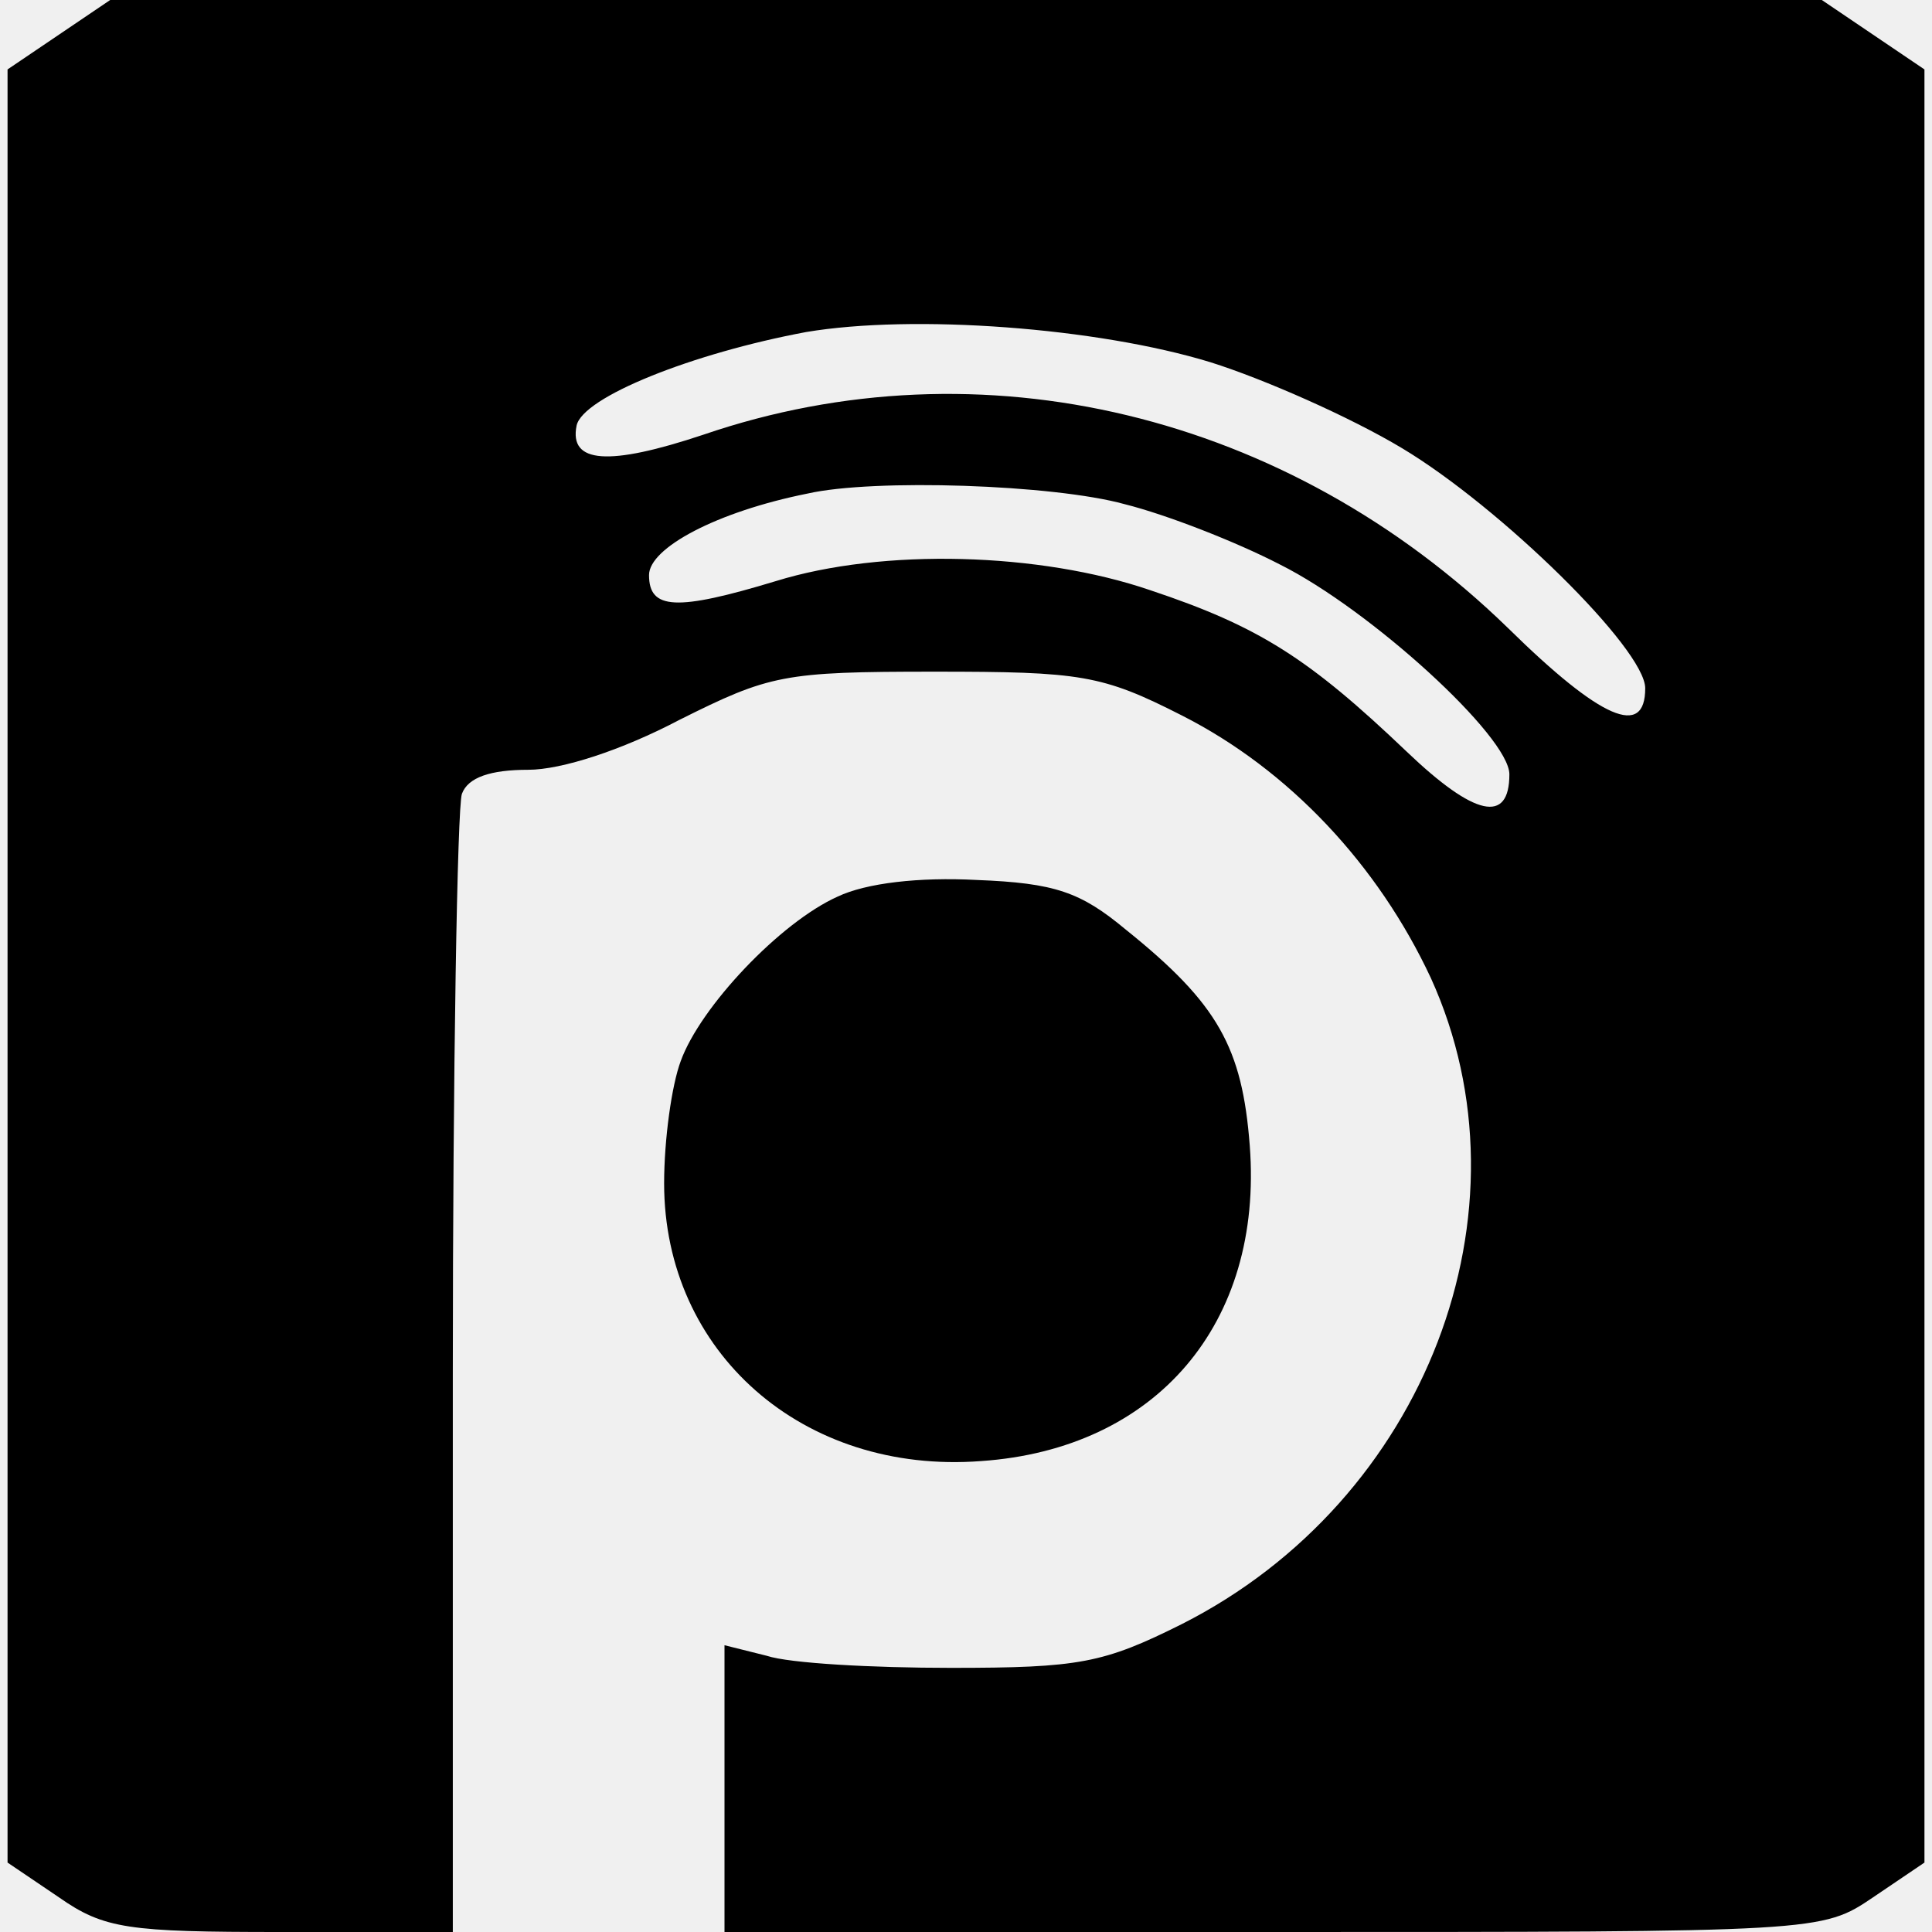
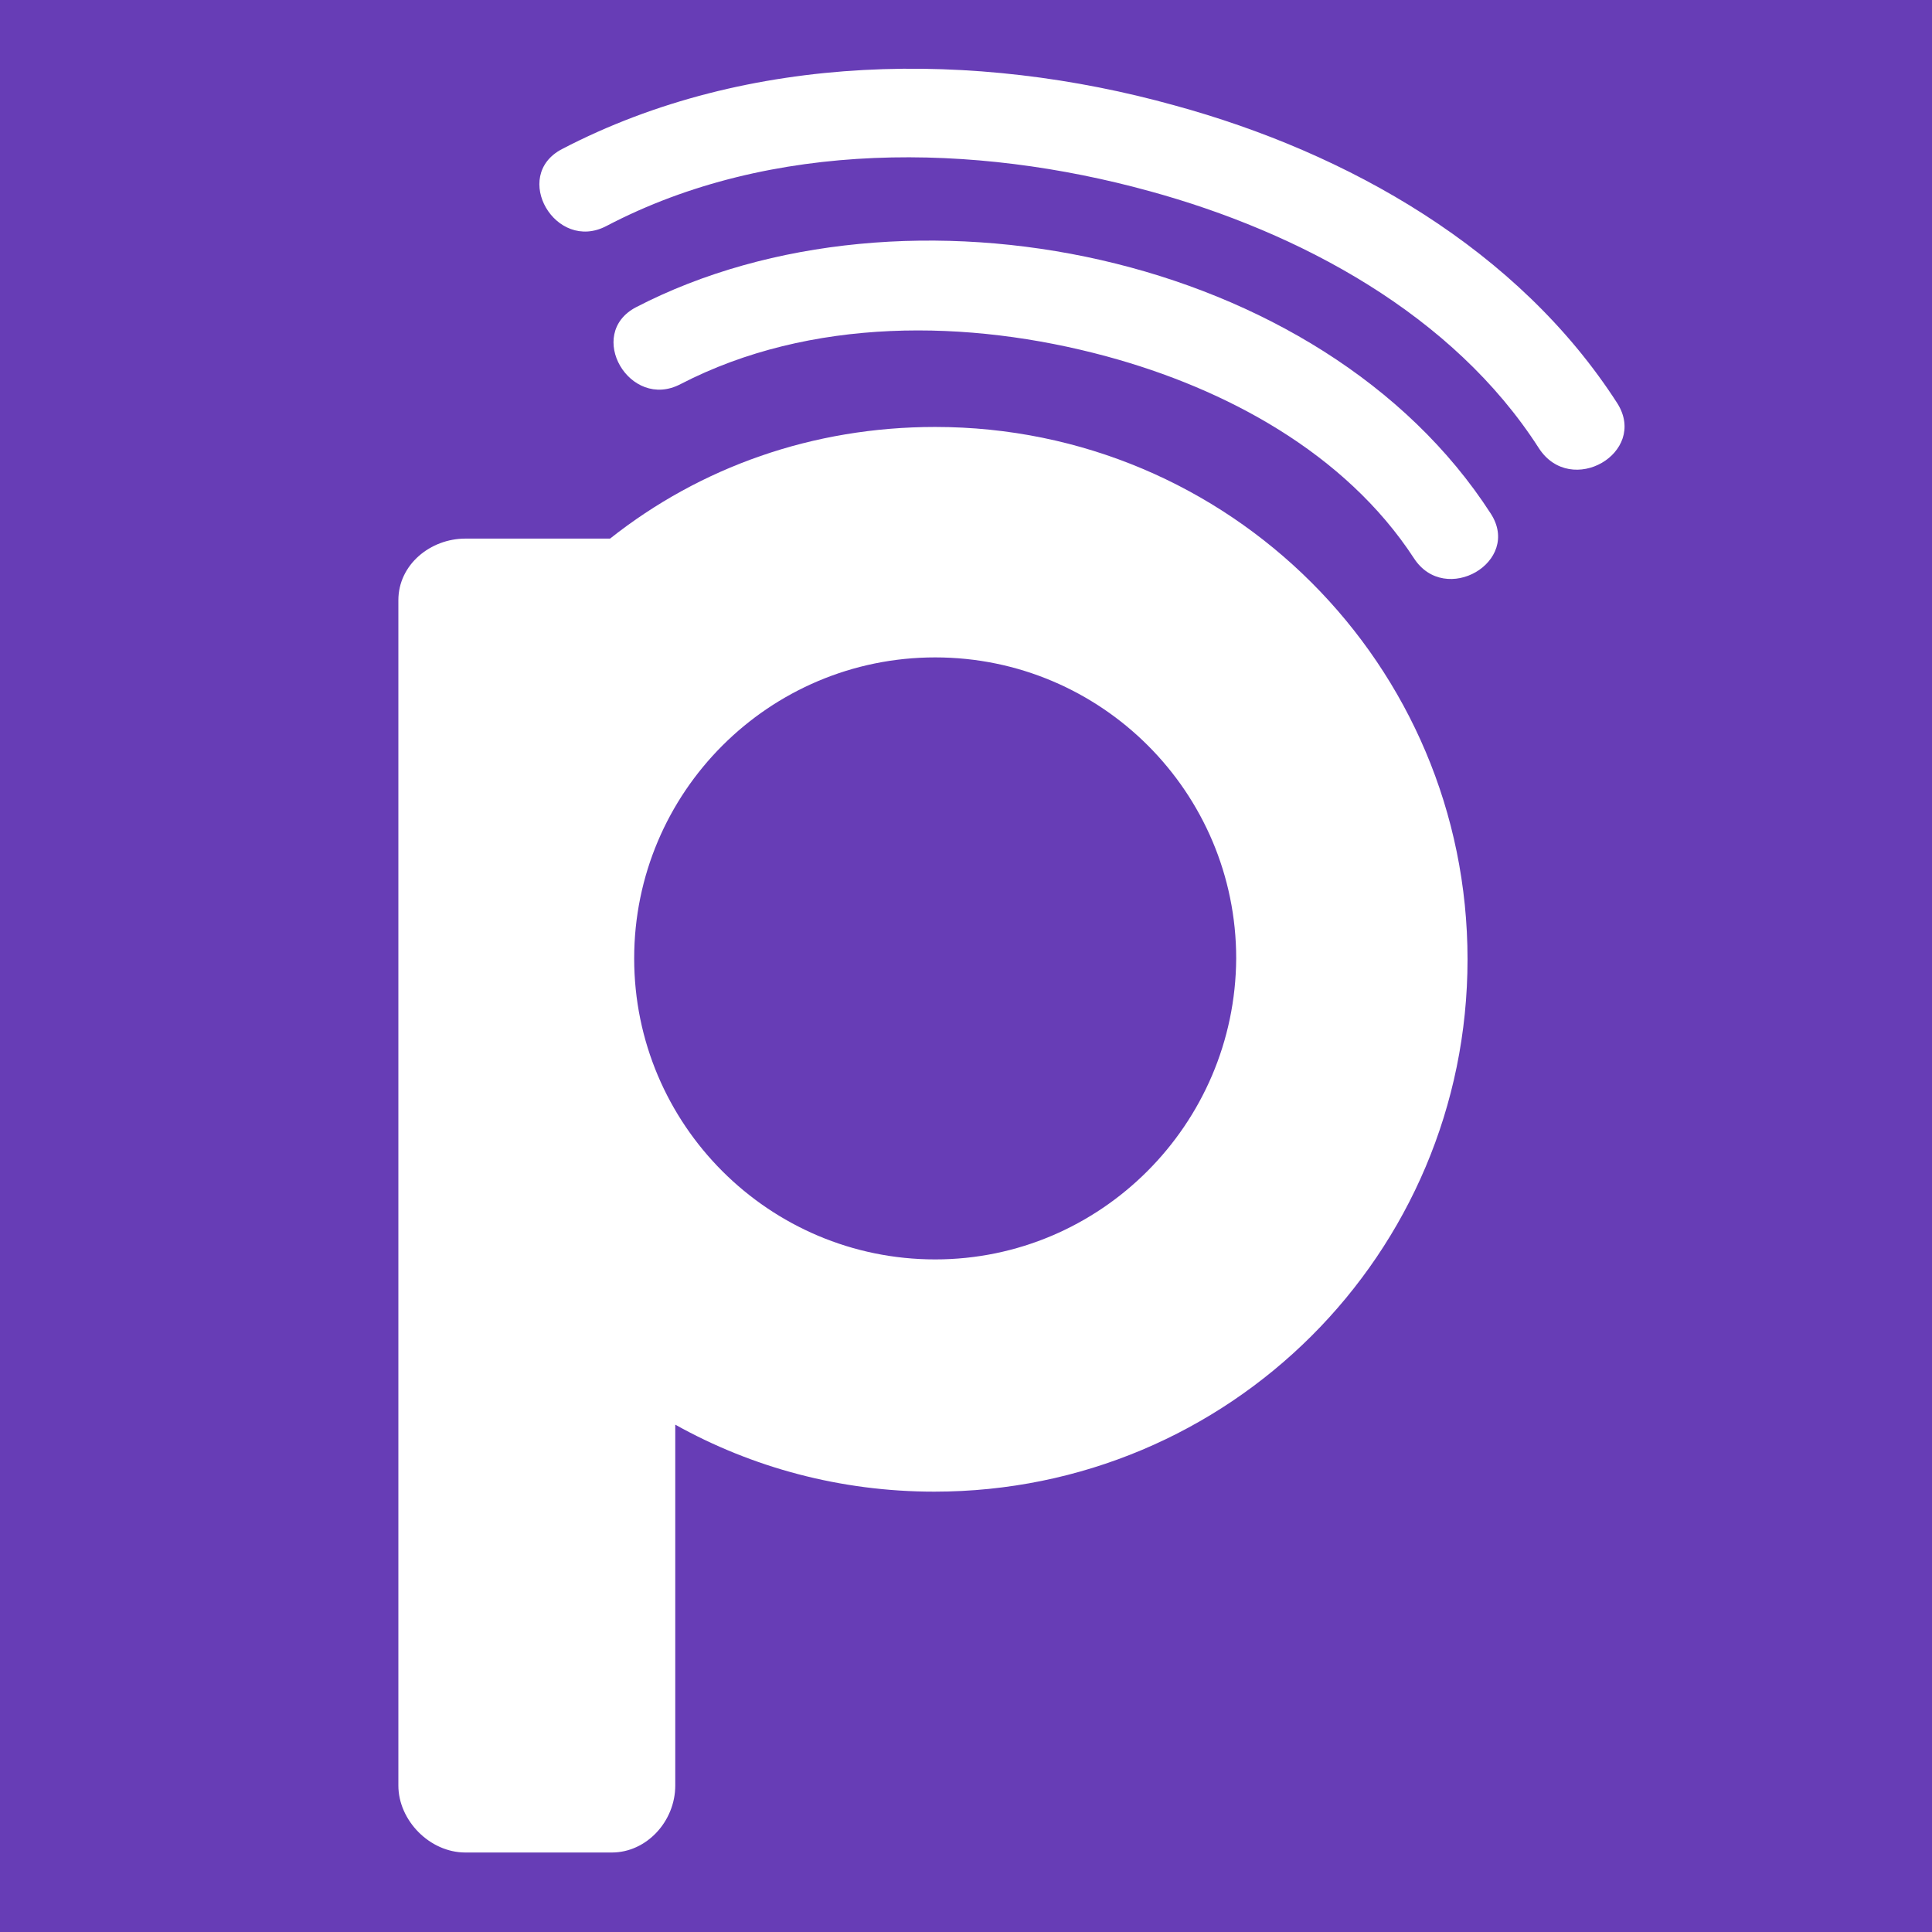
- <svg xmlns="http://www.w3.org/2000/svg" version="1.0" width="128pt" height="128pt" viewBox="0 0 128 128" preserveAspectRatio="xMidYMid meet">
-   <g transform="translate(0,128) scale(0.1,-0.1)" fill="#000000" stroke="none">
-     <path d="M39 1257 l-34 -23 0 -594 0 -594 34 -23 c30 -21 46 -23 147 -23 l114 0 0 369 c0 203 3 376 6 385 4 11 19 16 44 16 22 0 62 13 100 33 60 30 69 32 169 32 97 0 111 -2 164 -29 71 -36 130 -99 165 -174 70 -154 -3 -346 -165 -428 -52 -26 -68 -29 -153 -29 -52 0 -107 3 -122 8 l-28 7 0 -95 0 -95 364 0 c362 0 363 0 397 23 l34 23 0 594 0 594 -34 23 -34 23 -567 0 -567 0 -34 -23z m763 -217 c35 -11 92 -36 127 -57 65 -39 161 -133 161 -159 0 -33 -29 -21 -91 40 -146 142 -349 191 -533 128 -63 -21 -89 -19 -84 6 4 19 77 48 152 62 71 12 193 3 268 -20z m-57 -94 c28 -7 74 -25 103 -40 60 -30 152 -114 152 -139 0 -33 -23 -28 -68 15 -65 62 -98 83 -170 107 -73 25 -177 28 -248 6 -66 -20 -84 -19 -84 4 0 18 45 42 105 54 44 10 163 6 210 -7z" />
-     <path d="M555 686 c-38 -17 -91 -73 -104 -109 -6 -16 -11 -52 -11 -81 0 -112 92 -193 210 -184 116 8 187 91 178 209 -5 65 -21 94 -82 143 -30 25 -47 31 -99 33 -38 2 -73 -2 -92 -11z" />
+ <svg xmlns="http://www.w3.org/2000/svg" version="1.1" x="0px" y="0px" viewBox="0 0 216.3 216.3" style="enable-background:new 0 0 216.3 216.3;" xml:space="preserve">
+   <style type="text/css">
+ 	.st0{fill:#673DB6;}
+ 	.st1{fill:#FFFFFF;}
+ 	.st2{display:none;}
+ 	.st3{display:inline;fill:#FFFFFF;}
+ 	.st4{display:inline;}
+ </style>
+   <g id="Layer_1">
+     <rect id="XMLID_158_" class="st0" width="216.3" height="216.3" />
+     <g id="XMLID_6_">
+       <path id="XMLID_15_" class="st1" d="M71.2,34.4c-5.7,3-0.7,11.6,5,8.6c14.5-7.5,32.2-7.3,47.7-3.1c13.3,3.6,26.7,10.8,34.4,22.6    c3.5,5.4,12.1,0.4,8.6-5C148,28.2,101.3,18.8,71.2,34.4z" />
+       <path id="XMLID_14_" class="st1" d="M181.1,45.2c-11.1-17.3-30.2-28.1-49.6-33.4c-22.3-6.2-47.7-6-68.6,4.9c-5.7,3-0.7,11.6,5,8.6    c18.5-9.7,41.2-9.3,60.8-3.9c16.8,4.6,34,13.8,43.6,28.8C175.9,55.7,184.5,50.7,181.1,45.2z" />
+       <path id="XMLID_9_" class="st1" d="M104.7,47.8c-13.7,0-26.3,4.5-36.4,12.5H52.1c-3.9,0-7.5,2.9-7.5,6.9v132.7    c0,3.9,3.5,7.5,7.5,7.5h16.4c3.9,0,7.1-3.5,7.1-7.5v-40.4c8.6,4.8,18.5,7.5,29,7.5c33,0,59.7-26.6,59.7-59.6    S137.6,47.8,104.7,47.8z M104.7,141C86.1,141,71,125.9,71,107.3c0-18.6,15.1-33.7,33.7-33.7s33.7,15.1,33.7,33.7    C138.3,125.9,123.2,141,104.7,141z" />
+     </g>
  </g>
+   <g id="Layer_1_copy" class="st2">
+     <rect id="XMLID_293_" x="220" class="st3" width="216.3" height="216.3" />
+     <g id="XMLID_4_" class="st4">
+       <path id="XMLID_5_" d="M287.2,34.4c-5.7,3-0.7,11.6,5,8.6c14.5-7.5,32.2-7.3,47.7-3.1c13.3,3.6,26.7,10.8,34.4,22.6    c3.5,5.4,12.1,0.4,8.6-5C364,28.2,317.3,18.8,287.2,34.4z" />
+       <path id="XMLID_7_" d="M397.1,45.2c-11.1-17.3-30.2-28.1-49.6-33.4c-22.3-6.2-47.7-6-68.6,4.9c-5.7,3-0.7,11.6,5,8.6    c18.5-9.7,41.2-9.3,60.8-3.9c16.8,4.6,34,13.8,43.6,28.8C391.9,55.7,400.5,50.7,397.1,45.2z" />
+       <path id="XMLID_13_" d="M320.7,47.8c-13.7,0-26.3,4.5-36.4,12.5h-16.1c-3.9,0-7.5,2.9-7.5,6.9v132.7c0,3.9,3.5,7.5,7.5,7.5h16.4    c3.9,0,7.1-3.5,7.1-7.5v-40.4c8.6,4.8,18.5,7.5,29,7.5c33,0,59.7-26.6,59.7-59.6S353.6,47.8,320.7,47.8z M320.7,141    c-18.6,0-33.7-15.1-33.7-33.7c0-18.6,15.1-33.7,33.7-33.7s33.7,15.1,33.7,33.7C354.3,125.9,339.2,141,320.7,141z" />
+     </g>
+   </g>
+   <g id="Layer_2">
+ </g>
</svg>
